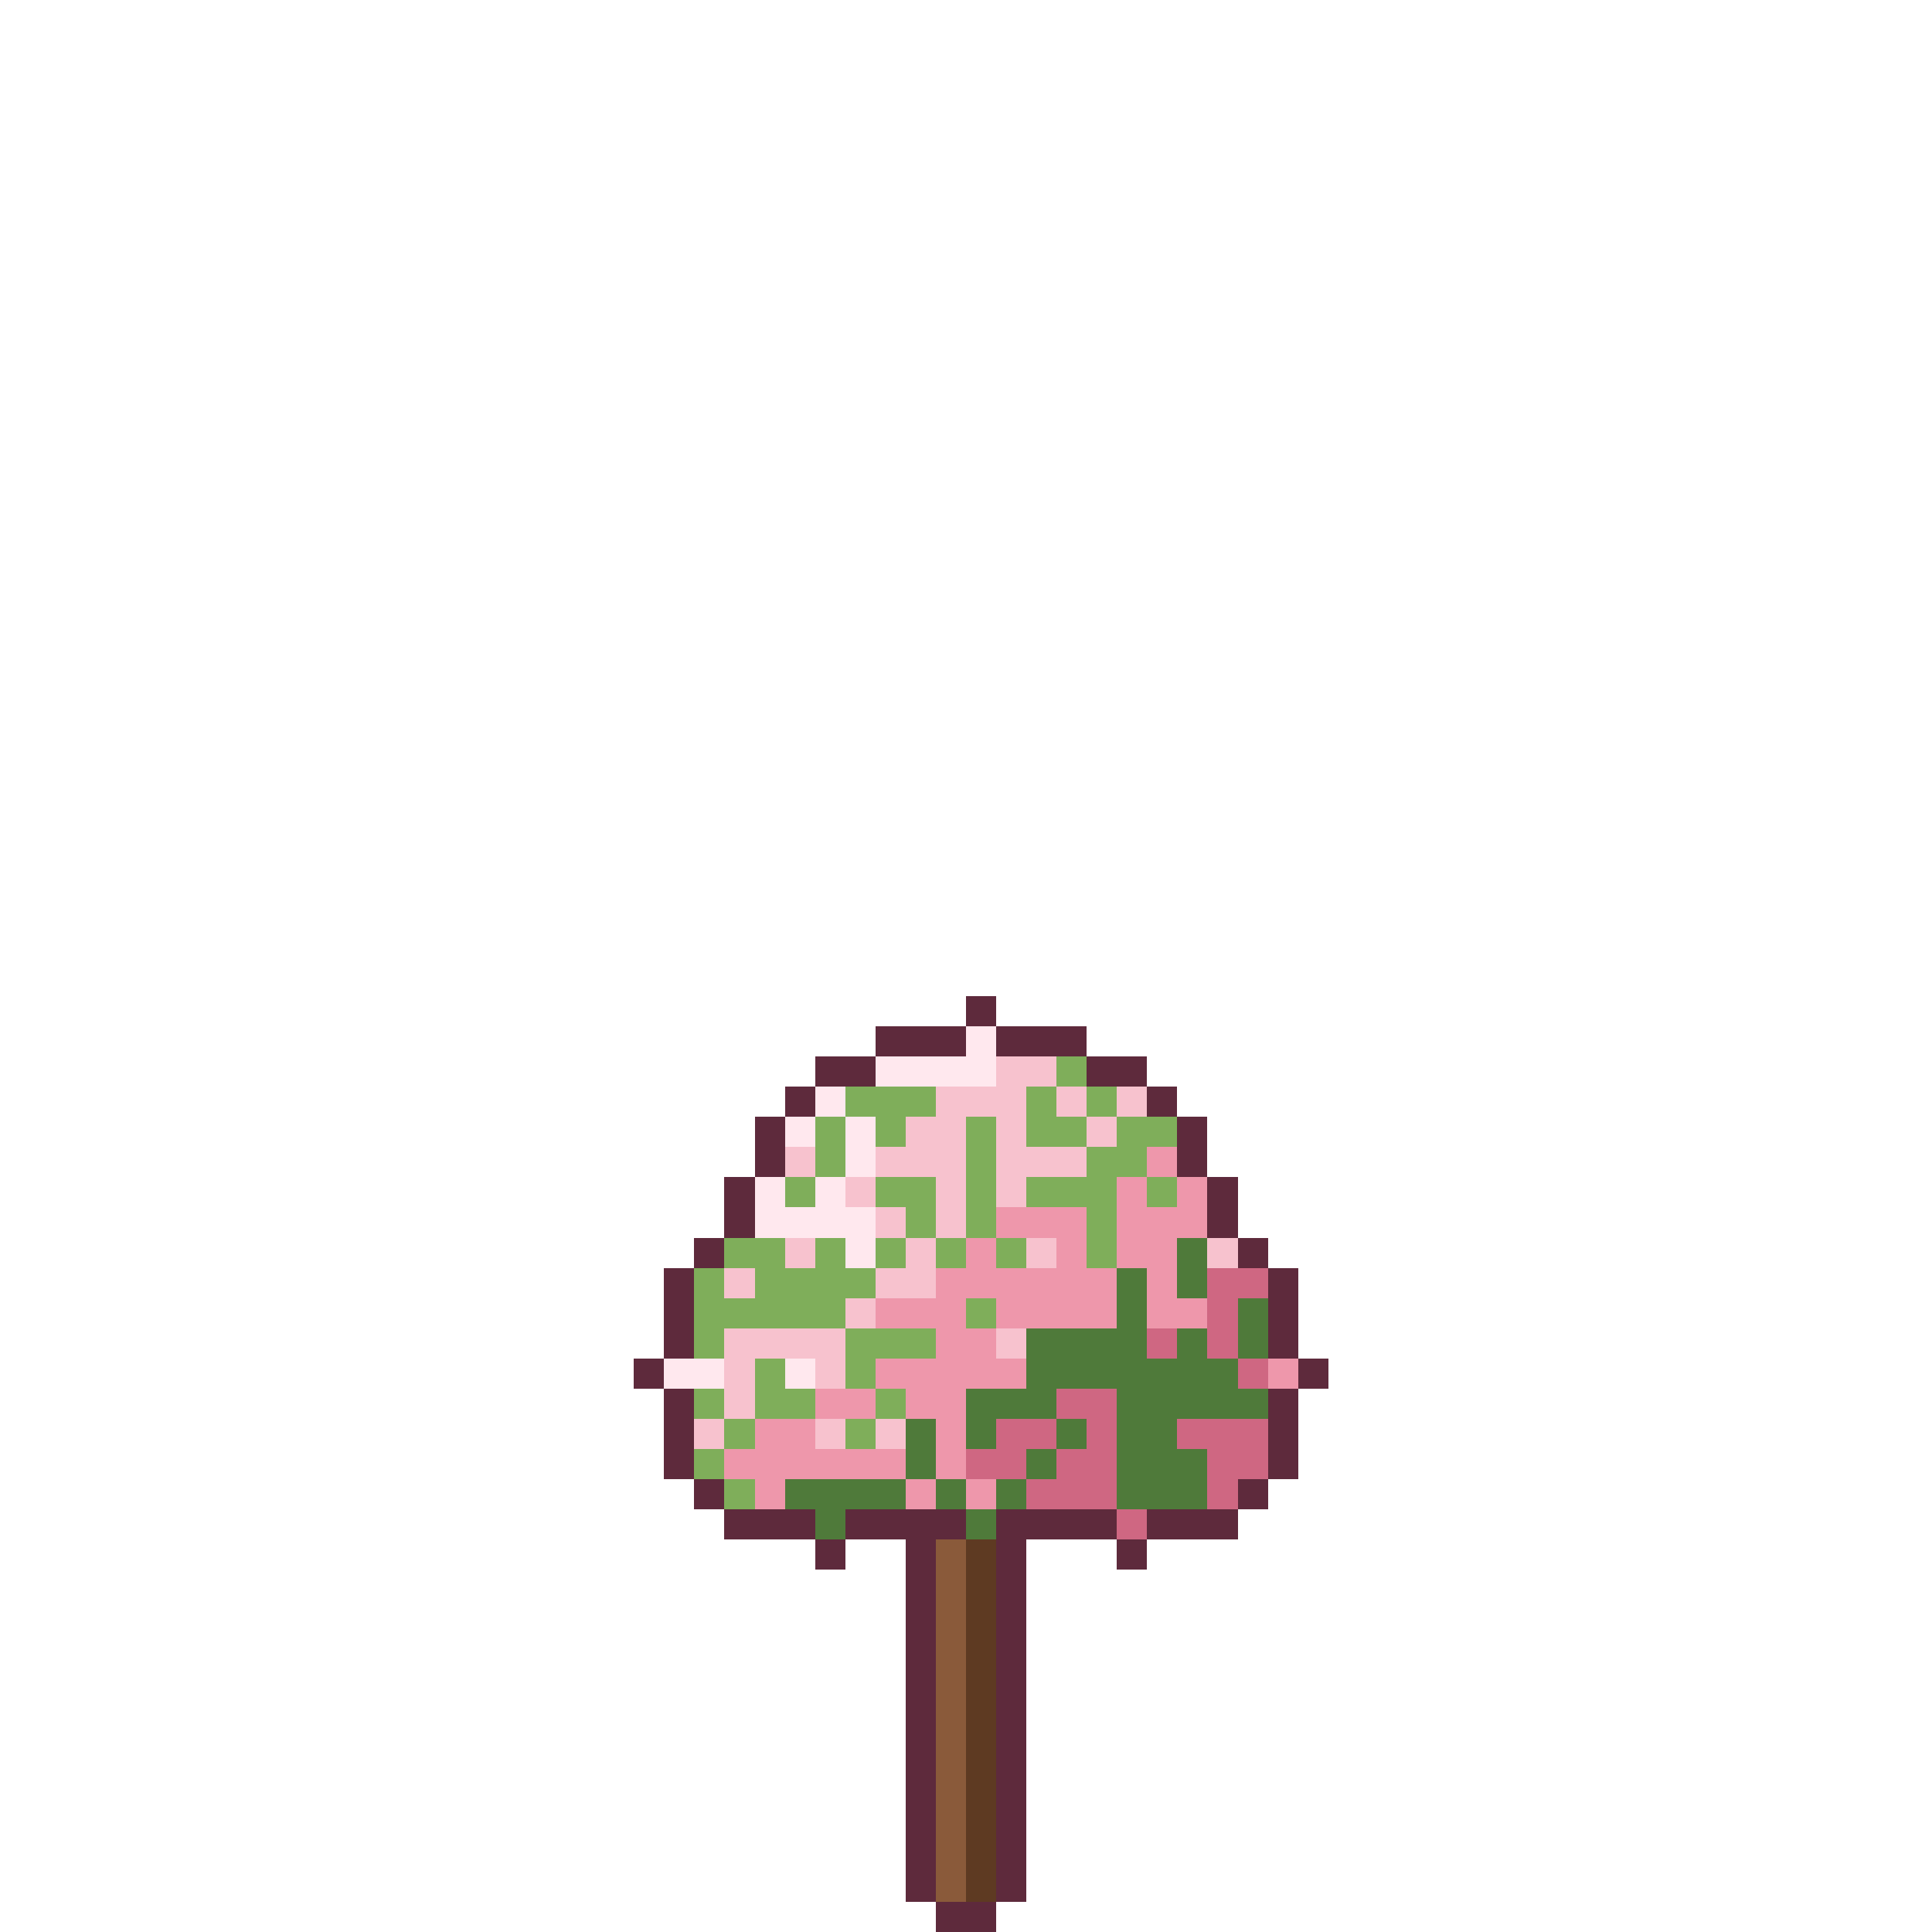
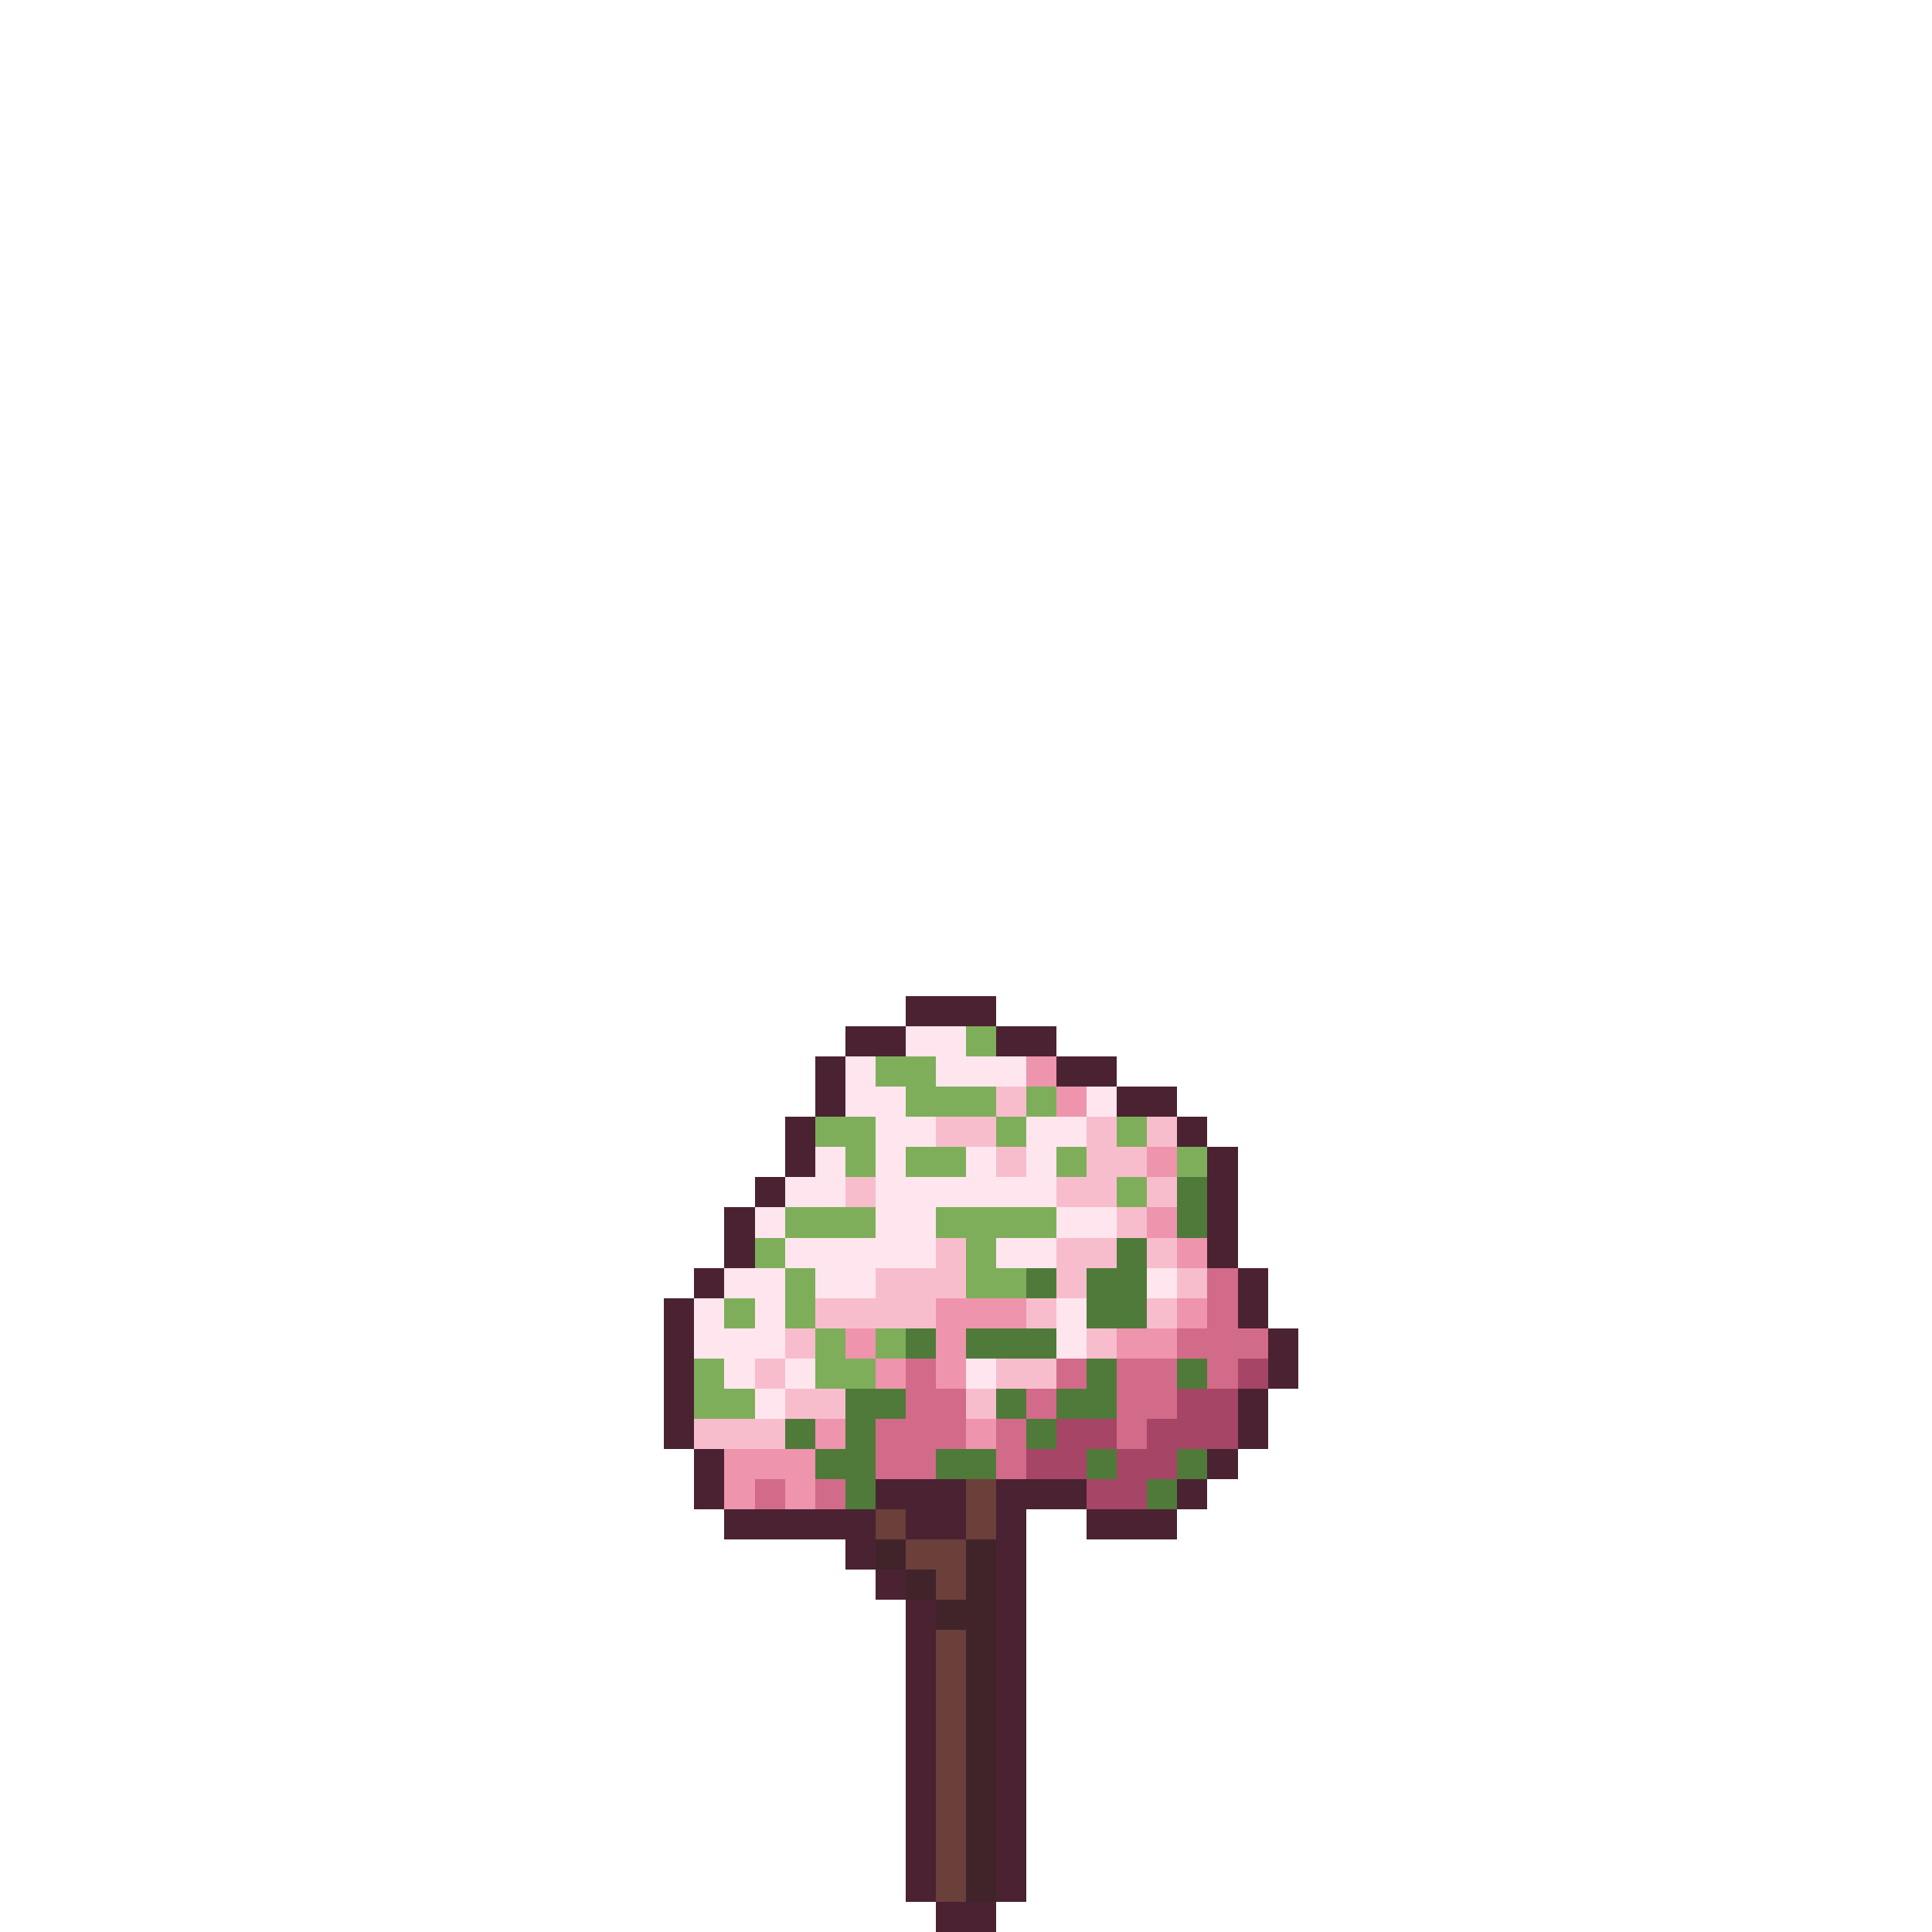
<svg xmlns="http://www.w3.org/2000/svg" viewBox="0 0 64 64" width="64" height="64" shape-rendering="crispEdges" role="img" aria-label="Sakura, etapa 3">
-   <rect x="32" y="33" width="1" height="1" fill="#5E2A3C" />
-   <rect x="29" y="34" width="3" height="1" fill="#5E2A3C" />
-   <rect x="32" y="34" width="1" height="1" fill="#FFE8EE" />
-   <rect x="33" y="34" width="3" height="1" fill="#5E2A3C" />
-   <rect x="27" y="35" width="2" height="1" fill="#5E2A3C" />
-   <rect x="29" y="35" width="4" height="1" fill="#FFE8EE" />
-   <rect x="33" y="35" width="2" height="1" fill="#F7C2CE" />
-   <rect x="35" y="35" width="1" height="1" fill="#7FAE5A" />
-   <rect x="36" y="35" width="2" height="1" fill="#5E2A3C" />
-   <rect x="26" y="36" width="1" height="1" fill="#5E2A3C" />
-   <rect x="27" y="36" width="1" height="1" fill="#FFE8EE" />
-   <rect x="28" y="36" width="3" height="1" fill="#7FAE5A" />
-   <rect x="31" y="36" width="3" height="1" fill="#F7C2CE" />
+   <rect x="30" y="33" width="3" height="1" fill="#4A2232" />
+   <rect x="28" y="34" width="2" height="1" fill="#4A2232" />
+   <rect x="30" y="34" width="2" height="1" fill="#FFE6EE" />
+   <rect x="32" y="34" width="1" height="1" fill="#7FAE5A" />
+   <rect x="33" y="34" width="2" height="1" fill="#4A2232" />
+   <rect x="27" y="35" width="1" height="1" fill="#4A2232" />
+   <rect x="28" y="35" width="1" height="1" fill="#FFE6EE" />
+   <rect x="29" y="35" width="2" height="1" fill="#7FAE5A" />
+   <rect x="31" y="35" width="3" height="1" fill="#FFE6EE" />
+   <rect x="34" y="35" width="1" height="1" fill="#EE94AD" />
+   <rect x="35" y="35" width="2" height="1" fill="#4A2232" />
+   <rect x="27" y="36" width="1" height="1" fill="#4A2232" />
+   <rect x="28" y="36" width="2" height="1" fill="#FFE6EE" />
+   <rect x="30" y="36" width="3" height="1" fill="#7FAE5A" />
+   <rect x="33" y="36" width="1" height="1" fill="#F8BDCD" />
  <rect x="34" y="36" width="1" height="1" fill="#7FAE5A" />
-   <rect x="35" y="36" width="1" height="1" fill="#F7C2CE" />
-   <rect x="36" y="36" width="1" height="1" fill="#7FAE5A" />
-   <rect x="37" y="36" width="1" height="1" fill="#F7C2CE" />
-   <rect x="38" y="36" width="1" height="1" fill="#5E2A3C" />
-   <rect x="25" y="37" width="1" height="1" fill="#5E2A3C" />
-   <rect x="26" y="37" width="1" height="1" fill="#FFE8EE" />
-   <rect x="27" y="37" width="1" height="1" fill="#7FAE5A" />
-   <rect x="28" y="37" width="1" height="1" fill="#FFE8EE" />
-   <rect x="29" y="37" width="1" height="1" fill="#7FAE5A" />
-   <rect x="30" y="37" width="2" height="1" fill="#F7C2CE" />
-   <rect x="32" y="37" width="1" height="1" fill="#7FAE5A" />
-   <rect x="33" y="37" width="1" height="1" fill="#F7C2CE" />
-   <rect x="34" y="37" width="2" height="1" fill="#7FAE5A" />
-   <rect x="36" y="37" width="1" height="1" fill="#F7C2CE" />
-   <rect x="37" y="37" width="2" height="1" fill="#7FAE5A" />
-   <rect x="39" y="37" width="1" height="1" fill="#5E2A3C" />
-   <rect x="25" y="38" width="1" height="1" fill="#5E2A3C" />
-   <rect x="26" y="38" width="1" height="1" fill="#F7C2CE" />
-   <rect x="27" y="38" width="1" height="1" fill="#7FAE5A" />
-   <rect x="28" y="38" width="1" height="1" fill="#FFE8EE" />
-   <rect x="29" y="38" width="3" height="1" fill="#F7C2CE" />
-   <rect x="32" y="38" width="1" height="1" fill="#7FAE5A" />
-   <rect x="33" y="38" width="3" height="1" fill="#F7C2CE" />
-   <rect x="36" y="38" width="2" height="1" fill="#7FAE5A" />
-   <rect x="38" y="38" width="1" height="1" fill="#EE97AB" />
-   <rect x="39" y="38" width="1" height="1" fill="#5E2A3C" />
-   <rect x="24" y="39" width="1" height="1" fill="#5E2A3C" />
-   <rect x="25" y="39" width="1" height="1" fill="#FFE8EE" />
-   <rect x="26" y="39" width="1" height="1" fill="#7FAE5A" />
-   <rect x="27" y="39" width="1" height="1" fill="#FFE8EE" />
-   <rect x="28" y="39" width="1" height="1" fill="#F7C2CE" />
-   <rect x="29" y="39" width="2" height="1" fill="#7FAE5A" />
-   <rect x="31" y="39" width="1" height="1" fill="#F7C2CE" />
-   <rect x="32" y="39" width="1" height="1" fill="#7FAE5A" />
-   <rect x="33" y="39" width="1" height="1" fill="#F7C2CE" />
-   <rect x="34" y="39" width="3" height="1" fill="#7FAE5A" />
-   <rect x="37" y="39" width="1" height="1" fill="#EE97AB" />
-   <rect x="38" y="39" width="1" height="1" fill="#7FAE5A" />
-   <rect x="39" y="39" width="1" height="1" fill="#EE97AB" />
-   <rect x="40" y="39" width="1" height="1" fill="#5E2A3C" />
-   <rect x="24" y="40" width="1" height="1" fill="#5E2A3C" />
-   <rect x="25" y="40" width="4" height="1" fill="#FFE8EE" />
-   <rect x="29" y="40" width="1" height="1" fill="#F7C2CE" />
-   <rect x="30" y="40" width="1" height="1" fill="#7FAE5A" />
-   <rect x="31" y="40" width="1" height="1" fill="#F7C2CE" />
-   <rect x="32" y="40" width="1" height="1" fill="#7FAE5A" />
-   <rect x="33" y="40" width="3" height="1" fill="#EE97AB" />
-   <rect x="36" y="40" width="1" height="1" fill="#7FAE5A" />
-   <rect x="37" y="40" width="3" height="1" fill="#EE97AB" />
-   <rect x="40" y="40" width="1" height="1" fill="#5E2A3C" />
-   <rect x="23" y="41" width="1" height="1" fill="#5E2A3C" />
-   <rect x="24" y="41" width="2" height="1" fill="#7FAE5A" />
-   <rect x="26" y="41" width="1" height="1" fill="#F7C2CE" />
-   <rect x="27" y="41" width="1" height="1" fill="#7FAE5A" />
-   <rect x="28" y="41" width="1" height="1" fill="#FFE8EE" />
-   <rect x="29" y="41" width="1" height="1" fill="#7FAE5A" />
-   <rect x="30" y="41" width="1" height="1" fill="#F7C2CE" />
-   <rect x="31" y="41" width="1" height="1" fill="#7FAE5A" />
-   <rect x="32" y="41" width="1" height="1" fill="#EE97AB" />
-   <rect x="33" y="41" width="1" height="1" fill="#7FAE5A" />
-   <rect x="34" y="41" width="1" height="1" fill="#F7C2CE" />
-   <rect x="35" y="41" width="1" height="1" fill="#EE97AB" />
-   <rect x="36" y="41" width="1" height="1" fill="#7FAE5A" />
-   <rect x="37" y="41" width="2" height="1" fill="#EE97AB" />
-   <rect x="39" y="41" width="1" height="1" fill="#4F7A3A" />
-   <rect x="40" y="41" width="1" height="1" fill="#F7C2CE" />
-   <rect x="41" y="41" width="1" height="1" fill="#5E2A3C" />
-   <rect x="22" y="42" width="1" height="1" fill="#5E2A3C" />
-   <rect x="23" y="42" width="1" height="1" fill="#7FAE5A" />
-   <rect x="24" y="42" width="1" height="1" fill="#F7C2CE" />
-   <rect x="25" y="42" width="4" height="1" fill="#7FAE5A" />
-   <rect x="29" y="42" width="2" height="1" fill="#F7C2CE" />
-   <rect x="31" y="42" width="6" height="1" fill="#EE97AB" />
-   <rect x="37" y="42" width="1" height="1" fill="#4F7A3A" />
-   <rect x="38" y="42" width="1" height="1" fill="#EE97AB" />
-   <rect x="39" y="42" width="1" height="1" fill="#4F7A3A" />
-   <rect x="40" y="42" width="2" height="1" fill="#CF6782" />
-   <rect x="42" y="42" width="1" height="1" fill="#5E2A3C" />
-   <rect x="22" y="43" width="1" height="1" fill="#5E2A3C" />
-   <rect x="23" y="43" width="5" height="1" fill="#7FAE5A" />
-   <rect x="28" y="43" width="1" height="1" fill="#F7C2CE" />
-   <rect x="29" y="43" width="3" height="1" fill="#EE97AB" />
-   <rect x="32" y="43" width="1" height="1" fill="#7FAE5A" />
-   <rect x="33" y="43" width="4" height="1" fill="#EE97AB" />
-   <rect x="37" y="43" width="1" height="1" fill="#4F7A3A" />
-   <rect x="38" y="43" width="2" height="1" fill="#EE97AB" />
-   <rect x="40" y="43" width="1" height="1" fill="#CF6782" />
-   <rect x="41" y="43" width="1" height="1" fill="#4F7A3A" />
-   <rect x="42" y="43" width="1" height="1" fill="#5E2A3C" />
-   <rect x="22" y="44" width="1" height="1" fill="#5E2A3C" />
-   <rect x="23" y="44" width="1" height="1" fill="#7FAE5A" />
-   <rect x="24" y="44" width="4" height="1" fill="#F7C2CE" />
-   <rect x="28" y="44" width="3" height="1" fill="#7FAE5A" />
-   <rect x="31" y="44" width="2" height="1" fill="#EE97AB" />
-   <rect x="33" y="44" width="1" height="1" fill="#F7C2CE" />
-   <rect x="34" y="44" width="4" height="1" fill="#4F7A3A" />
-   <rect x="38" y="44" width="1" height="1" fill="#CF6782" />
-   <rect x="39" y="44" width="1" height="1" fill="#4F7A3A" />
-   <rect x="40" y="44" width="1" height="1" fill="#CF6782" />
-   <rect x="41" y="44" width="1" height="1" fill="#4F7A3A" />
-   <rect x="42" y="44" width="1" height="1" fill="#5E2A3C" />
-   <rect x="21" y="45" width="1" height="1" fill="#5E2A3C" />
-   <rect x="22" y="45" width="2" height="1" fill="#FFE8EE" />
-   <rect x="24" y="45" width="1" height="1" fill="#F7C2CE" />
-   <rect x="25" y="45" width="1" height="1" fill="#7FAE5A" />
-   <rect x="26" y="45" width="1" height="1" fill="#FFE8EE" />
-   <rect x="27" y="45" width="1" height="1" fill="#F7C2CE" />
-   <rect x="28" y="45" width="1" height="1" fill="#7FAE5A" />
-   <rect x="29" y="45" width="5" height="1" fill="#EE97AB" />
-   <rect x="34" y="45" width="7" height="1" fill="#4F7A3A" />
-   <rect x="41" y="45" width="1" height="1" fill="#CF6782" />
-   <rect x="42" y="45" width="1" height="1" fill="#EE97AB" />
-   <rect x="43" y="45" width="1" height="1" fill="#5E2A3C" />
-   <rect x="22" y="46" width="1" height="1" fill="#5E2A3C" />
-   <rect x="23" y="46" width="1" height="1" fill="#7FAE5A" />
-   <rect x="24" y="46" width="1" height="1" fill="#F7C2CE" />
-   <rect x="25" y="46" width="2" height="1" fill="#7FAE5A" />
-   <rect x="27" y="46" width="2" height="1" fill="#EE97AB" />
-   <rect x="29" y="46" width="1" height="1" fill="#7FAE5A" />
-   <rect x="30" y="46" width="2" height="1" fill="#EE97AB" />
-   <rect x="32" y="46" width="3" height="1" fill="#4F7A3A" />
-   <rect x="35" y="46" width="2" height="1" fill="#CF6782" />
-   <rect x="37" y="46" width="5" height="1" fill="#4F7A3A" />
-   <rect x="42" y="46" width="1" height="1" fill="#5E2A3C" />
-   <rect x="22" y="47" width="1" height="1" fill="#5E2A3C" />
-   <rect x="23" y="47" width="1" height="1" fill="#F7C2CE" />
-   <rect x="24" y="47" width="1" height="1" fill="#7FAE5A" />
-   <rect x="25" y="47" width="2" height="1" fill="#EE97AB" />
-   <rect x="27" y="47" width="1" height="1" fill="#F7C2CE" />
-   <rect x="28" y="47" width="1" height="1" fill="#7FAE5A" />
-   <rect x="29" y="47" width="1" height="1" fill="#F7C2CE" />
-   <rect x="30" y="47" width="1" height="1" fill="#4F7A3A" />
-   <rect x="31" y="47" width="1" height="1" fill="#EE97AB" />
-   <rect x="32" y="47" width="1" height="1" fill="#4F7A3A" />
-   <rect x="33" y="47" width="2" height="1" fill="#CF6782" />
-   <rect x="35" y="47" width="1" height="1" fill="#4F7A3A" />
-   <rect x="36" y="47" width="1" height="1" fill="#CF6782" />
-   <rect x="37" y="47" width="2" height="1" fill="#4F7A3A" />
-   <rect x="39" y="47" width="3" height="1" fill="#CF6782" />
-   <rect x="42" y="47" width="1" height="1" fill="#5E2A3C" />
-   <rect x="22" y="48" width="1" height="1" fill="#5E2A3C" />
-   <rect x="23" y="48" width="1" height="1" fill="#7FAE5A" />
-   <rect x="24" y="48" width="6" height="1" fill="#EE97AB" />
-   <rect x="30" y="48" width="1" height="1" fill="#4F7A3A" />
-   <rect x="31" y="48" width="1" height="1" fill="#EE97AB" />
-   <rect x="32" y="48" width="2" height="1" fill="#CF6782" />
-   <rect x="34" y="48" width="1" height="1" fill="#4F7A3A" />
-   <rect x="35" y="48" width="2" height="1" fill="#CF6782" />
-   <rect x="37" y="48" width="3" height="1" fill="#4F7A3A" />
-   <rect x="40" y="48" width="2" height="1" fill="#CF6782" />
-   <rect x="42" y="48" width="1" height="1" fill="#5E2A3C" />
-   <rect x="23" y="49" width="1" height="1" fill="#5E2A3C" />
-   <rect x="24" y="49" width="1" height="1" fill="#7FAE5A" />
-   <rect x="25" y="49" width="1" height="1" fill="#EE97AB" />
-   <rect x="26" y="49" width="4" height="1" fill="#4F7A3A" />
-   <rect x="30" y="49" width="1" height="1" fill="#EE97AB" />
-   <rect x="31" y="49" width="1" height="1" fill="#4F7A3A" />
-   <rect x="32" y="49" width="1" height="1" fill="#EE97AB" />
-   <rect x="33" y="49" width="1" height="1" fill="#4F7A3A" />
-   <rect x="34" y="49" width="3" height="1" fill="#CF6782" />
-   <rect x="37" y="49" width="3" height="1" fill="#4F7A3A" />
-   <rect x="40" y="49" width="1" height="1" fill="#CF6782" />
-   <rect x="41" y="49" width="1" height="1" fill="#5E2A3C" />
-   <rect x="24" y="50" width="3" height="1" fill="#5E2A3C" />
-   <rect x="27" y="50" width="1" height="1" fill="#4F7A3A" />
-   <rect x="28" y="50" width="4" height="1" fill="#5E2A3C" />
-   <rect x="32" y="50" width="1" height="1" fill="#4F7A3A" />
-   <rect x="33" y="50" width="4" height="1" fill="#5E2A3C" />
-   <rect x="37" y="50" width="1" height="1" fill="#CF6782" />
-   <rect x="38" y="50" width="3" height="1" fill="#5E2A3C" />
-   <rect x="27" y="51" width="1" height="1" fill="#5E2A3C" />
-   <rect x="30" y="51" width="1" height="1" fill="#5E2A3C" />
-   <rect x="31" y="51" width="1" height="1" fill="#8A5A3A" />
-   <rect x="32" y="51" width="1" height="1" fill="#5E3A22" />
-   <rect x="33" y="51" width="1" height="1" fill="#5E2A3C" />
-   <rect x="37" y="51" width="1" height="1" fill="#5E2A3C" />
-   <rect x="30" y="52" width="1" height="1" fill="#5E2A3C" />
-   <rect x="31" y="52" width="1" height="1" fill="#8A5A3A" />
-   <rect x="32" y="52" width="1" height="1" fill="#5E3A22" />
-   <rect x="33" y="52" width="1" height="1" fill="#5E2A3C" />
-   <rect x="30" y="53" width="1" height="1" fill="#5E2A3C" />
-   <rect x="31" y="53" width="1" height="1" fill="#8A5A3A" />
-   <rect x="32" y="53" width="1" height="1" fill="#5E3A22" />
-   <rect x="33" y="53" width="1" height="1" fill="#5E2A3C" />
-   <rect x="30" y="54" width="1" height="1" fill="#5E2A3C" />
-   <rect x="31" y="54" width="1" height="1" fill="#8A5A3A" />
-   <rect x="32" y="54" width="1" height="1" fill="#5E3A22" />
-   <rect x="33" y="54" width="1" height="1" fill="#5E2A3C" />
-   <rect x="30" y="55" width="1" height="1" fill="#5E2A3C" />
-   <rect x="31" y="55" width="1" height="1" fill="#8A5A3A" />
-   <rect x="32" y="55" width="1" height="1" fill="#5E3A22" />
-   <rect x="33" y="55" width="1" height="1" fill="#5E2A3C" />
-   <rect x="30" y="56" width="1" height="1" fill="#5E2A3C" />
-   <rect x="31" y="56" width="1" height="1" fill="#8A5A3A" />
-   <rect x="32" y="56" width="1" height="1" fill="#5E3A22" />
-   <rect x="33" y="56" width="1" height="1" fill="#5E2A3C" />
-   <rect x="30" y="57" width="1" height="1" fill="#5E2A3C" />
-   <rect x="31" y="57" width="1" height="1" fill="#8A5A3A" />
-   <rect x="32" y="57" width="1" height="1" fill="#5E3A22" />
-   <rect x="33" y="57" width="1" height="1" fill="#5E2A3C" />
-   <rect x="30" y="58" width="1" height="1" fill="#5E2A3C" />
-   <rect x="31" y="58" width="1" height="1" fill="#8A5A3A" />
-   <rect x="32" y="58" width="1" height="1" fill="#5E3A22" />
-   <rect x="33" y="58" width="1" height="1" fill="#5E2A3C" />
-   <rect x="30" y="59" width="1" height="1" fill="#5E2A3C" />
-   <rect x="31" y="59" width="1" height="1" fill="#8A5A3A" />
-   <rect x="32" y="59" width="1" height="1" fill="#5E3A22" />
-   <rect x="33" y="59" width="1" height="1" fill="#5E2A3C" />
-   <rect x="30" y="60" width="1" height="1" fill="#5E2A3C" />
-   <rect x="31" y="60" width="1" height="1" fill="#8A5A3A" />
-   <rect x="32" y="60" width="1" height="1" fill="#5E3A22" />
-   <rect x="33" y="60" width="1" height="1" fill="#5E2A3C" />
-   <rect x="30" y="61" width="1" height="1" fill="#5E2A3C" />
-   <rect x="31" y="61" width="1" height="1" fill="#8A5A3A" />
-   <rect x="32" y="61" width="1" height="1" fill="#5E3A22" />
-   <rect x="33" y="61" width="1" height="1" fill="#5E2A3C" />
-   <rect x="30" y="62" width="1" height="1" fill="#5E2A3C" />
-   <rect x="31" y="62" width="1" height="1" fill="#8A5A3A" />
-   <rect x="32" y="62" width="1" height="1" fill="#5E3A22" />
-   <rect x="33" y="62" width="1" height="1" fill="#5E2A3C" />
-   <rect x="31" y="63" width="2" height="1" fill="#5E2A3C" />
+   <rect x="35" y="36" width="1" height="1" fill="#EE94AD" />
+   <rect x="36" y="36" width="1" height="1" fill="#FFE6EE" />
+   <rect x="37" y="36" width="2" height="1" fill="#4A2232" />
+   <rect x="26" y="37" width="1" height="1" fill="#4A2232" />
+   <rect x="27" y="37" width="2" height="1" fill="#7FAE5A" />
+   <rect x="29" y="37" width="2" height="1" fill="#FFE6EE" />
+   <rect x="31" y="37" width="2" height="1" fill="#F8BDCD" />
+   <rect x="33" y="37" width="1" height="1" fill="#7FAE5A" />
+   <rect x="34" y="37" width="2" height="1" fill="#FFE6EE" />
+   <rect x="36" y="37" width="1" height="1" fill="#F8BDCD" />
+   <rect x="37" y="37" width="1" height="1" fill="#7FAE5A" />
+   <rect x="38" y="37" width="1" height="1" fill="#F8BDCD" />
+   <rect x="39" y="37" width="1" height="1" fill="#4A2232" />
+   <rect x="26" y="38" width="1" height="1" fill="#4A2232" />
+   <rect x="27" y="38" width="1" height="1" fill="#FFE6EE" />
+   <rect x="28" y="38" width="1" height="1" fill="#7FAE5A" />
+   <rect x="29" y="38" width="1" height="1" fill="#FFE6EE" />
+   <rect x="30" y="38" width="2" height="1" fill="#7FAE5A" />
+   <rect x="32" y="38" width="1" height="1" fill="#FFE6EE" />
+   <rect x="33" y="38" width="1" height="1" fill="#F8BDCD" />
+   <rect x="34" y="38" width="1" height="1" fill="#FFE6EE" />
+   <rect x="35" y="38" width="1" height="1" fill="#7FAE5A" />
+   <rect x="36" y="38" width="2" height="1" fill="#F8BDCD" />
+   <rect x="38" y="38" width="1" height="1" fill="#EE94AD" />
+   <rect x="39" y="38" width="1" height="1" fill="#7FAE5A" />
+   <rect x="40" y="38" width="1" height="1" fill="#4A2232" />
+   <rect x="25" y="39" width="1" height="1" fill="#4A2232" />
+   <rect x="26" y="39" width="2" height="1" fill="#FFE6EE" />
+   <rect x="28" y="39" width="1" height="1" fill="#F8BDCD" />
+   <rect x="29" y="39" width="6" height="1" fill="#FFE6EE" />
+   <rect x="35" y="39" width="2" height="1" fill="#F8BDCD" />
+   <rect x="37" y="39" width="1" height="1" fill="#7FAE5A" />
+   <rect x="38" y="39" width="1" height="1" fill="#F8BDCD" />
+   <rect x="39" y="39" width="1" height="1" fill="#4F7A3A" />
+   <rect x="40" y="39" width="1" height="1" fill="#4A2232" />
+   <rect x="24" y="40" width="1" height="1" fill="#4A2232" />
+   <rect x="25" y="40" width="1" height="1" fill="#FFE6EE" />
+   <rect x="26" y="40" width="3" height="1" fill="#7FAE5A" />
+   <rect x="29" y="40" width="2" height="1" fill="#FFE6EE" />
+   <rect x="31" y="40" width="4" height="1" fill="#7FAE5A" />
+   <rect x="35" y="40" width="2" height="1" fill="#FFE6EE" />
+   <rect x="37" y="40" width="1" height="1" fill="#F8BDCD" />
+   <rect x="38" y="40" width="1" height="1" fill="#EE94AD" />
+   <rect x="39" y="40" width="1" height="1" fill="#4F7A3A" />
+   <rect x="40" y="40" width="1" height="1" fill="#4A2232" />
+   <rect x="24" y="41" width="1" height="1" fill="#4A2232" />
+   <rect x="25" y="41" width="1" height="1" fill="#7FAE5A" />
+   <rect x="26" y="41" width="5" height="1" fill="#FFE6EE" />
+   <rect x="31" y="41" width="1" height="1" fill="#F8BDCD" />
+   <rect x="32" y="41" width="1" height="1" fill="#7FAE5A" />
+   <rect x="33" y="41" width="2" height="1" fill="#FFE6EE" />
+   <rect x="35" y="41" width="2" height="1" fill="#F8BDCD" />
+   <rect x="37" y="41" width="1" height="1" fill="#4F7A3A" />
+   <rect x="38" y="41" width="1" height="1" fill="#F8BDCD" />
+   <rect x="39" y="41" width="1" height="1" fill="#EE94AD" />
+   <rect x="40" y="41" width="1" height="1" fill="#4A2232" />
+   <rect x="23" y="42" width="1" height="1" fill="#4A2232" />
+   <rect x="24" y="42" width="2" height="1" fill="#FFE6EE" />
+   <rect x="26" y="42" width="1" height="1" fill="#7FAE5A" />
+   <rect x="27" y="42" width="2" height="1" fill="#FFE6EE" />
+   <rect x="29" y="42" width="3" height="1" fill="#F8BDCD" />
+   <rect x="32" y="42" width="2" height="1" fill="#7FAE5A" />
+   <rect x="34" y="42" width="1" height="1" fill="#4F7A3A" />
+   <rect x="35" y="42" width="1" height="1" fill="#F8BDCD" />
+   <rect x="36" y="42" width="2" height="1" fill="#4F7A3A" />
+   <rect x="38" y="42" width="1" height="1" fill="#FFE6EE" />
+   <rect x="39" y="42" width="1" height="1" fill="#F8BDCD" />
+   <rect x="40" y="42" width="1" height="1" fill="#D26A89" />
+   <rect x="41" y="42" width="1" height="1" fill="#4A2232" />
+   <rect x="22" y="43" width="1" height="1" fill="#4A2232" />
+   <rect x="23" y="43" width="1" height="1" fill="#FFE6EE" />
+   <rect x="24" y="43" width="1" height="1" fill="#7FAE5A" />
+   <rect x="25" y="43" width="1" height="1" fill="#FFE6EE" />
+   <rect x="26" y="43" width="1" height="1" fill="#7FAE5A" />
+   <rect x="27" y="43" width="4" height="1" fill="#F8BDCD" />
+   <rect x="31" y="43" width="3" height="1" fill="#EE94AD" />
+   <rect x="34" y="43" width="1" height="1" fill="#F8BDCD" />
+   <rect x="35" y="43" width="1" height="1" fill="#FFE6EE" />
+   <rect x="36" y="43" width="2" height="1" fill="#4F7A3A" />
+   <rect x="38" y="43" width="1" height="1" fill="#F8BDCD" />
+   <rect x="39" y="43" width="1" height="1" fill="#EE94AD" />
+   <rect x="40" y="43" width="1" height="1" fill="#D26A89" />
+   <rect x="41" y="43" width="1" height="1" fill="#4A2232" />
+   <rect x="22" y="44" width="1" height="1" fill="#4A2232" />
+   <rect x="23" y="44" width="3" height="1" fill="#FFE6EE" />
+   <rect x="26" y="44" width="1" height="1" fill="#F8BDCD" />
+   <rect x="27" y="44" width="1" height="1" fill="#7FAE5A" />
+   <rect x="28" y="44" width="1" height="1" fill="#EE94AD" />
+   <rect x="29" y="44" width="1" height="1" fill="#7FAE5A" />
+   <rect x="30" y="44" width="1" height="1" fill="#4F7A3A" />
+   <rect x="31" y="44" width="1" height="1" fill="#EE94AD" />
+   <rect x="32" y="44" width="3" height="1" fill="#4F7A3A" />
+   <rect x="35" y="44" width="1" height="1" fill="#FFE6EE" />
+   <rect x="36" y="44" width="1" height="1" fill="#F8BDCD" />
+   <rect x="37" y="44" width="2" height="1" fill="#EE94AD" />
+   <rect x="39" y="44" width="3" height="1" fill="#D26A89" />
+   <rect x="42" y="44" width="1" height="1" fill="#4A2232" />
+   <rect x="22" y="45" width="1" height="1" fill="#4A2232" />
+   <rect x="23" y="45" width="1" height="1" fill="#7FAE5A" />
+   <rect x="24" y="45" width="1" height="1" fill="#FFE6EE" />
+   <rect x="25" y="45" width="1" height="1" fill="#F8BDCD" />
+   <rect x="26" y="45" width="1" height="1" fill="#FFE6EE" />
+   <rect x="27" y="45" width="2" height="1" fill="#7FAE5A" />
+   <rect x="29" y="45" width="1" height="1" fill="#EE94AD" />
+   <rect x="30" y="45" width="1" height="1" fill="#D26A89" />
+   <rect x="31" y="45" width="1" height="1" fill="#EE94AD" />
+   <rect x="32" y="45" width="1" height="1" fill="#FFE6EE" />
+   <rect x="33" y="45" width="2" height="1" fill="#F8BDCD" />
+   <rect x="35" y="45" width="1" height="1" fill="#D26A89" />
+   <rect x="36" y="45" width="1" height="1" fill="#4F7A3A" />
+   <rect x="37" y="45" width="2" height="1" fill="#D26A89" />
+   <rect x="39" y="45" width="1" height="1" fill="#4F7A3A" />
+   <rect x="40" y="45" width="1" height="1" fill="#D26A89" />
+   <rect x="41" y="45" width="1" height="1" fill="#A64566" />
+   <rect x="42" y="45" width="1" height="1" fill="#4A2232" />
+   <rect x="22" y="46" width="1" height="1" fill="#4A2232" />
+   <rect x="23" y="46" width="2" height="1" fill="#7FAE5A" />
+   <rect x="25" y="46" width="1" height="1" fill="#FFE6EE" />
+   <rect x="26" y="46" width="2" height="1" fill="#F8BDCD" />
+   <rect x="28" y="46" width="2" height="1" fill="#4F7A3A" />
+   <rect x="30" y="46" width="2" height="1" fill="#D26A89" />
+   <rect x="32" y="46" width="1" height="1" fill="#F8BDCD" />
+   <rect x="33" y="46" width="1" height="1" fill="#4F7A3A" />
+   <rect x="34" y="46" width="1" height="1" fill="#D26A89" />
+   <rect x="35" y="46" width="2" height="1" fill="#4F7A3A" />
+   <rect x="37" y="46" width="2" height="1" fill="#D26A89" />
+   <rect x="39" y="46" width="2" height="1" fill="#A64566" />
+   <rect x="41" y="46" width="1" height="1" fill="#4A2232" />
+   <rect x="22" y="47" width="1" height="1" fill="#4A2232" />
+   <rect x="23" y="47" width="3" height="1" fill="#F8BDCD" />
+   <rect x="26" y="47" width="1" height="1" fill="#4F7A3A" />
+   <rect x="27" y="47" width="1" height="1" fill="#EE94AD" />
+   <rect x="28" y="47" width="1" height="1" fill="#4F7A3A" />
+   <rect x="29" y="47" width="3" height="1" fill="#D26A89" />
+   <rect x="32" y="47" width="1" height="1" fill="#EE94AD" />
+   <rect x="33" y="47" width="1" height="1" fill="#D26A89" />
+   <rect x="34" y="47" width="1" height="1" fill="#4F7A3A" />
+   <rect x="35" y="47" width="2" height="1" fill="#A64566" />
+   <rect x="37" y="47" width="1" height="1" fill="#D26A89" />
+   <rect x="38" y="47" width="3" height="1" fill="#A64566" />
+   <rect x="41" y="47" width="1" height="1" fill="#4A2232" />
+   <rect x="23" y="48" width="1" height="1" fill="#4A2232" />
+   <rect x="24" y="48" width="3" height="1" fill="#EE94AD" />
+   <rect x="27" y="48" width="2" height="1" fill="#4F7A3A" />
+   <rect x="29" y="48" width="2" height="1" fill="#D26A89" />
+   <rect x="31" y="48" width="2" height="1" fill="#4F7A3A" />
+   <rect x="33" y="48" width="1" height="1" fill="#D26A89" />
+   <rect x="34" y="48" width="2" height="1" fill="#A64566" />
+   <rect x="36" y="48" width="1" height="1" fill="#4F7A3A" />
+   <rect x="37" y="48" width="2" height="1" fill="#A64566" />
+   <rect x="39" y="48" width="1" height="1" fill="#4F7A3A" />
+   <rect x="40" y="48" width="1" height="1" fill="#4A2232" />
+   <rect x="23" y="49" width="1" height="1" fill="#4A2232" />
+   <rect x="24" y="49" width="1" height="1" fill="#EE94AD" />
+   <rect x="25" y="49" width="1" height="1" fill="#D26A89" />
+   <rect x="26" y="49" width="1" height="1" fill="#EE94AD" />
+   <rect x="27" y="49" width="1" height="1" fill="#D26A89" />
+   <rect x="28" y="49" width="1" height="1" fill="#4F7A3A" />
+   <rect x="29" y="49" width="3" height="1" fill="#4A2232" />
+   <rect x="32" y="49" width="1" height="1" fill="#6B3F3A" />
+   <rect x="33" y="49" width="3" height="1" fill="#4A2232" />
+   <rect x="36" y="49" width="2" height="1" fill="#A64566" />
+   <rect x="38" y="49" width="1" height="1" fill="#4F7A3A" />
+   <rect x="39" y="49" width="1" height="1" fill="#4A2232" />
+   <rect x="24" y="50" width="5" height="1" fill="#4A2232" />
+   <rect x="29" y="50" width="1" height="1" fill="#6B3F3A" />
+   <rect x="30" y="50" width="2" height="1" fill="#4A2232" />
+   <rect x="32" y="50" width="1" height="1" fill="#6B3F3A" />
+   <rect x="33" y="50" width="1" height="1" fill="#4A2232" />
+   <rect x="36" y="50" width="3" height="1" fill="#4A2232" />
+   <rect x="28" y="51" width="1" height="1" fill="#4A2232" />
+   <rect x="29" y="51" width="1" height="1" fill="#40242A" />
+   <rect x="30" y="51" width="2" height="1" fill="#6B3F3A" />
+   <rect x="32" y="51" width="1" height="1" fill="#40242A" />
+   <rect x="33" y="51" width="1" height="1" fill="#4A2232" />
+   <rect x="29" y="52" width="1" height="1" fill="#4A2232" />
+   <rect x="30" y="52" width="1" height="1" fill="#40242A" />
+   <rect x="31" y="52" width="1" height="1" fill="#6B3F3A" />
+   <rect x="32" y="52" width="1" height="1" fill="#40242A" />
+   <rect x="33" y="52" width="1" height="1" fill="#4A2232" />
+   <rect x="30" y="53" width="1" height="1" fill="#4A2232" />
+   <rect x="31" y="53" width="2" height="1" fill="#40242A" />
+   <rect x="33" y="53" width="1" height="1" fill="#4A2232" />
+   <rect x="30" y="54" width="1" height="1" fill="#4A2232" />
+   <rect x="31" y="54" width="1" height="1" fill="#6B3F3A" />
+   <rect x="32" y="54" width="1" height="1" fill="#40242A" />
+   <rect x="33" y="54" width="1" height="1" fill="#4A2232" />
+   <rect x="30" y="55" width="1" height="1" fill="#4A2232" />
+   <rect x="31" y="55" width="1" height="1" fill="#6B3F3A" />
+   <rect x="32" y="55" width="1" height="1" fill="#40242A" />
+   <rect x="33" y="55" width="1" height="1" fill="#4A2232" />
+   <rect x="30" y="56" width="1" height="1" fill="#4A2232" />
+   <rect x="31" y="56" width="1" height="1" fill="#6B3F3A" />
+   <rect x="32" y="56" width="1" height="1" fill="#40242A" />
+   <rect x="33" y="56" width="1" height="1" fill="#4A2232" />
+   <rect x="30" y="57" width="1" height="1" fill="#4A2232" />
+   <rect x="31" y="57" width="1" height="1" fill="#6B3F3A" />
+   <rect x="32" y="57" width="1" height="1" fill="#40242A" />
+   <rect x="33" y="57" width="1" height="1" fill="#4A2232" />
+   <rect x="30" y="58" width="1" height="1" fill="#4A2232" />
+   <rect x="31" y="58" width="1" height="1" fill="#6B3F3A" />
+   <rect x="32" y="58" width="1" height="1" fill="#40242A" />
+   <rect x="33" y="58" width="1" height="1" fill="#4A2232" />
+   <rect x="30" y="59" width="1" height="1" fill="#4A2232" />
+   <rect x="31" y="59" width="1" height="1" fill="#6B3F3A" />
+   <rect x="32" y="59" width="1" height="1" fill="#40242A" />
+   <rect x="33" y="59" width="1" height="1" fill="#4A2232" />
+   <rect x="30" y="60" width="1" height="1" fill="#4A2232" />
+   <rect x="31" y="60" width="1" height="1" fill="#6B3F3A" />
+   <rect x="32" y="60" width="1" height="1" fill="#40242A" />
+   <rect x="33" y="60" width="1" height="1" fill="#4A2232" />
+   <rect x="30" y="61" width="1" height="1" fill="#4A2232" />
+   <rect x="31" y="61" width="1" height="1" fill="#6B3F3A" />
+   <rect x="32" y="61" width="1" height="1" fill="#40242A" />
+   <rect x="33" y="61" width="1" height="1" fill="#4A2232" />
+   <rect x="30" y="62" width="1" height="1" fill="#4A2232" />
+   <rect x="31" y="62" width="1" height="1" fill="#6B3F3A" />
+   <rect x="32" y="62" width="1" height="1" fill="#40242A" />
+   <rect x="33" y="62" width="1" height="1" fill="#4A2232" />
+   <rect x="31" y="63" width="2" height="1" fill="#4A2232" />
</svg>
